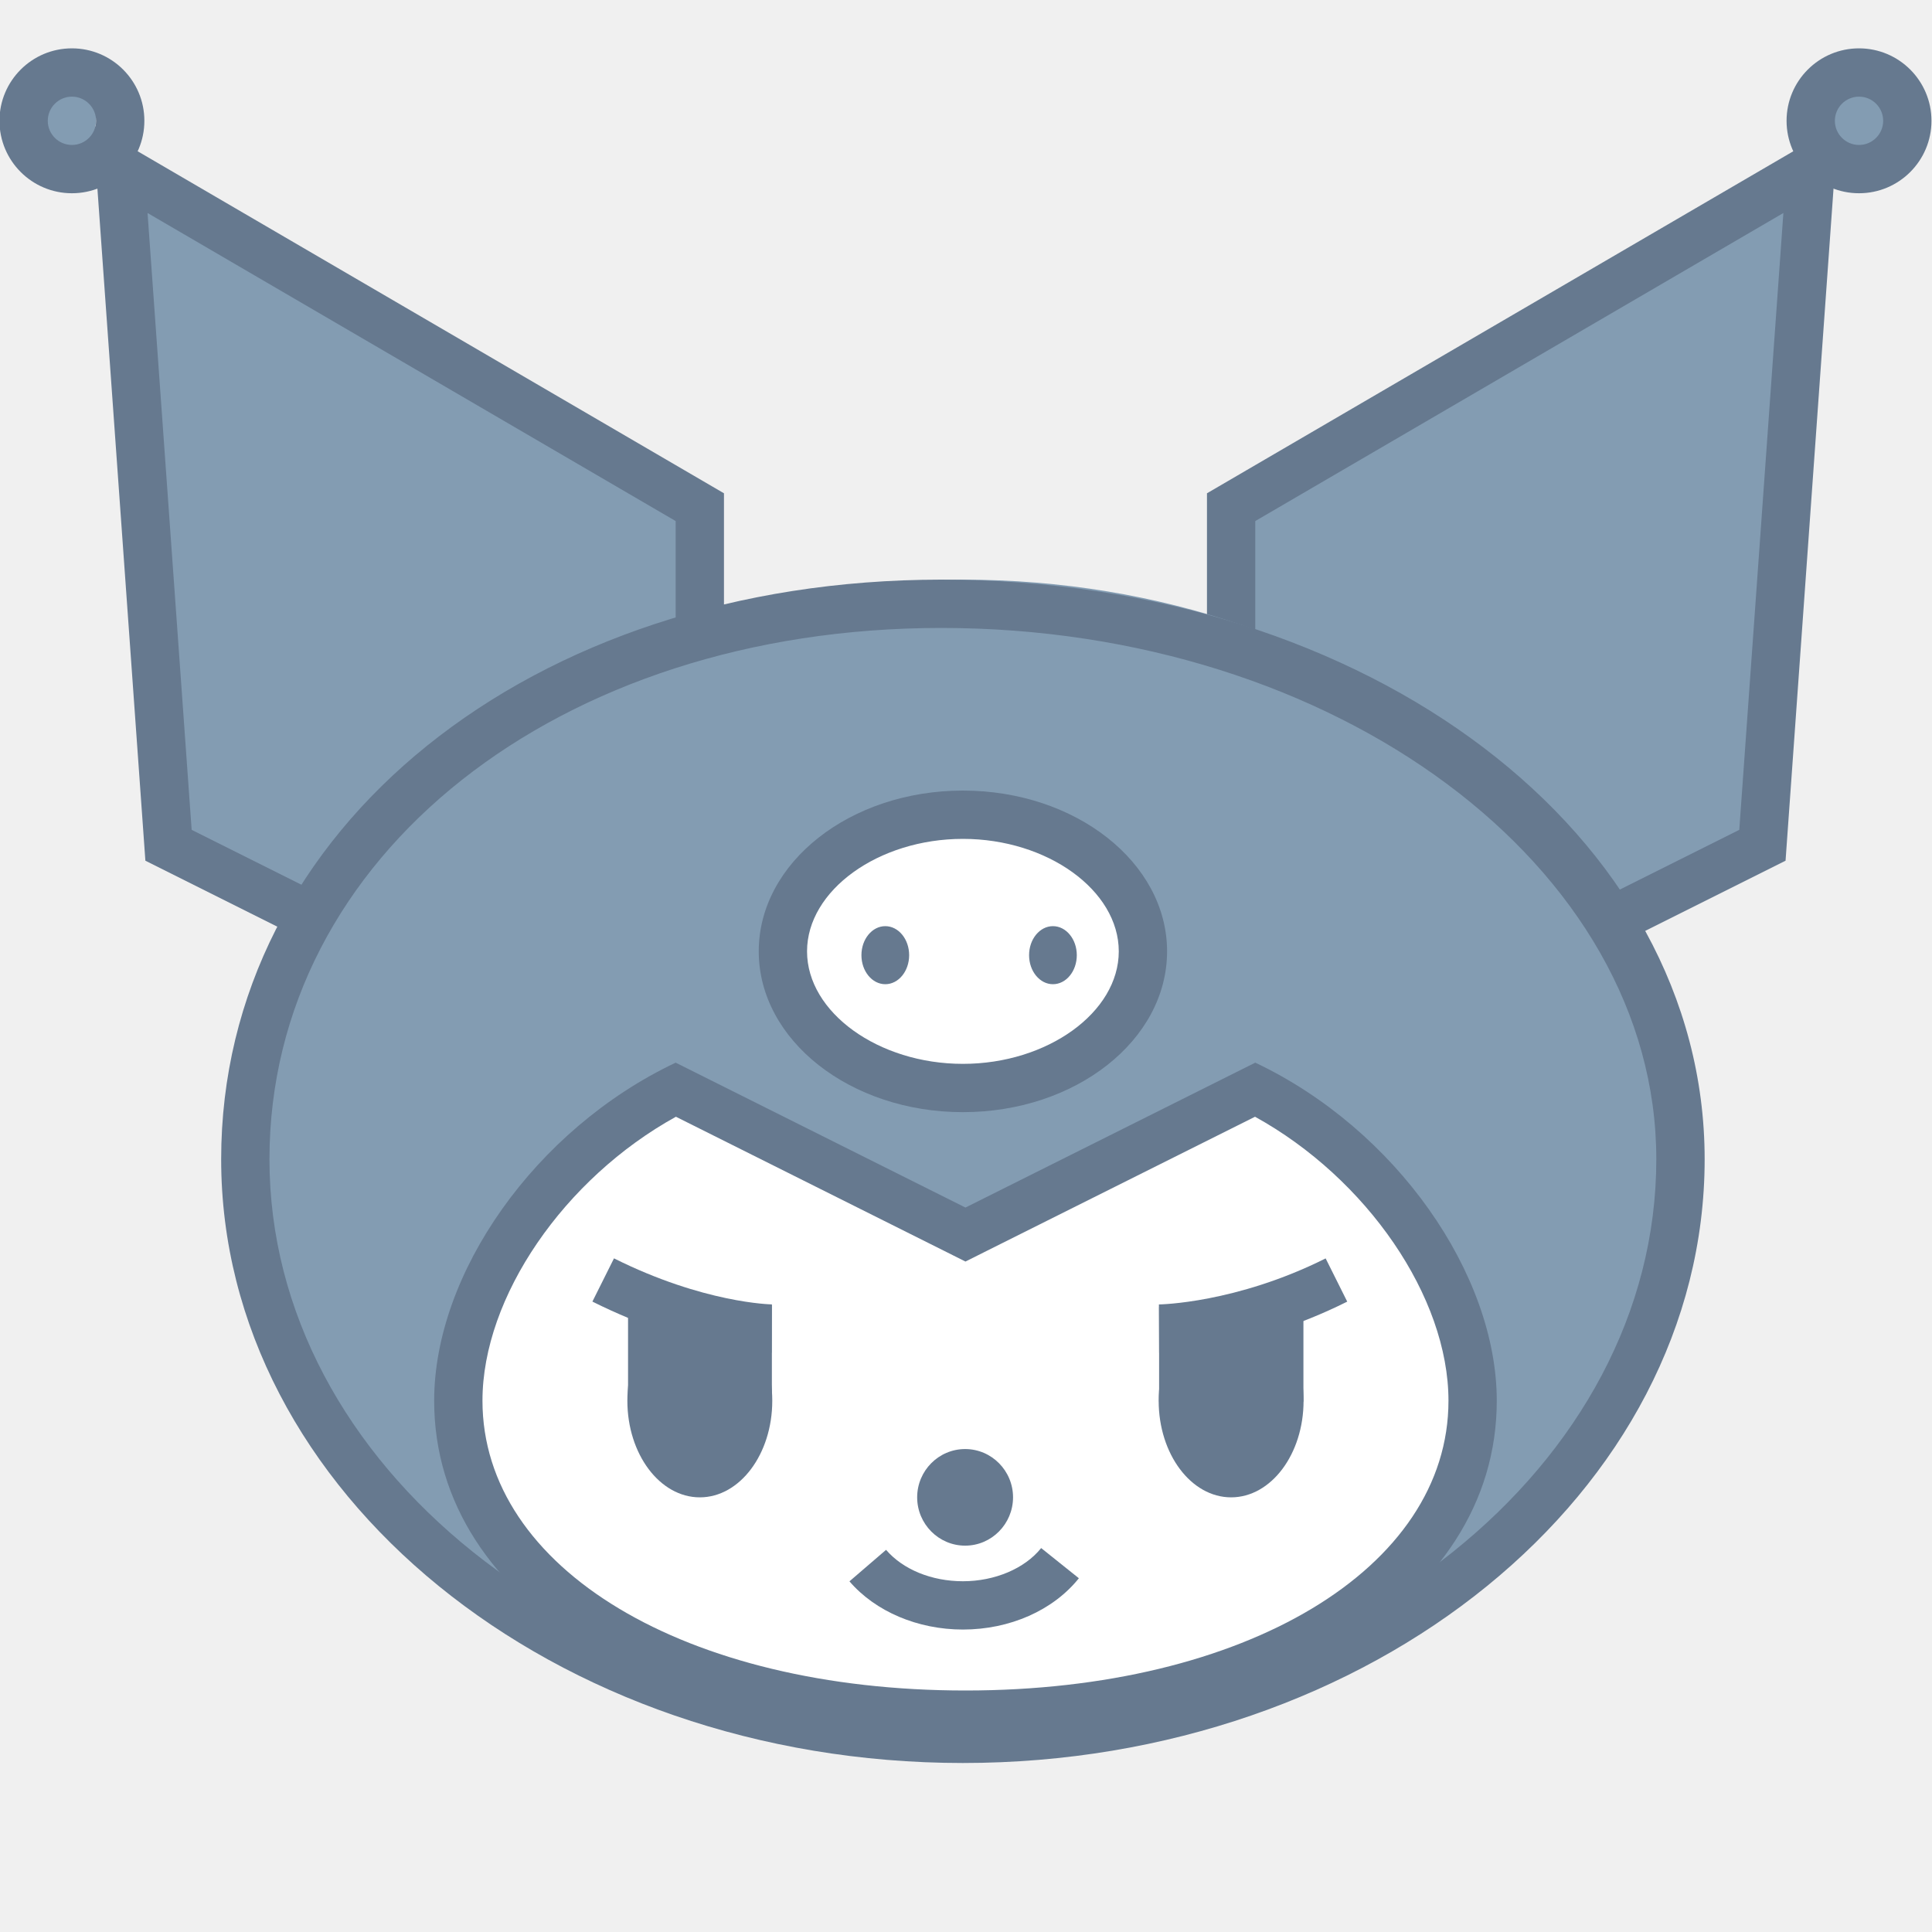
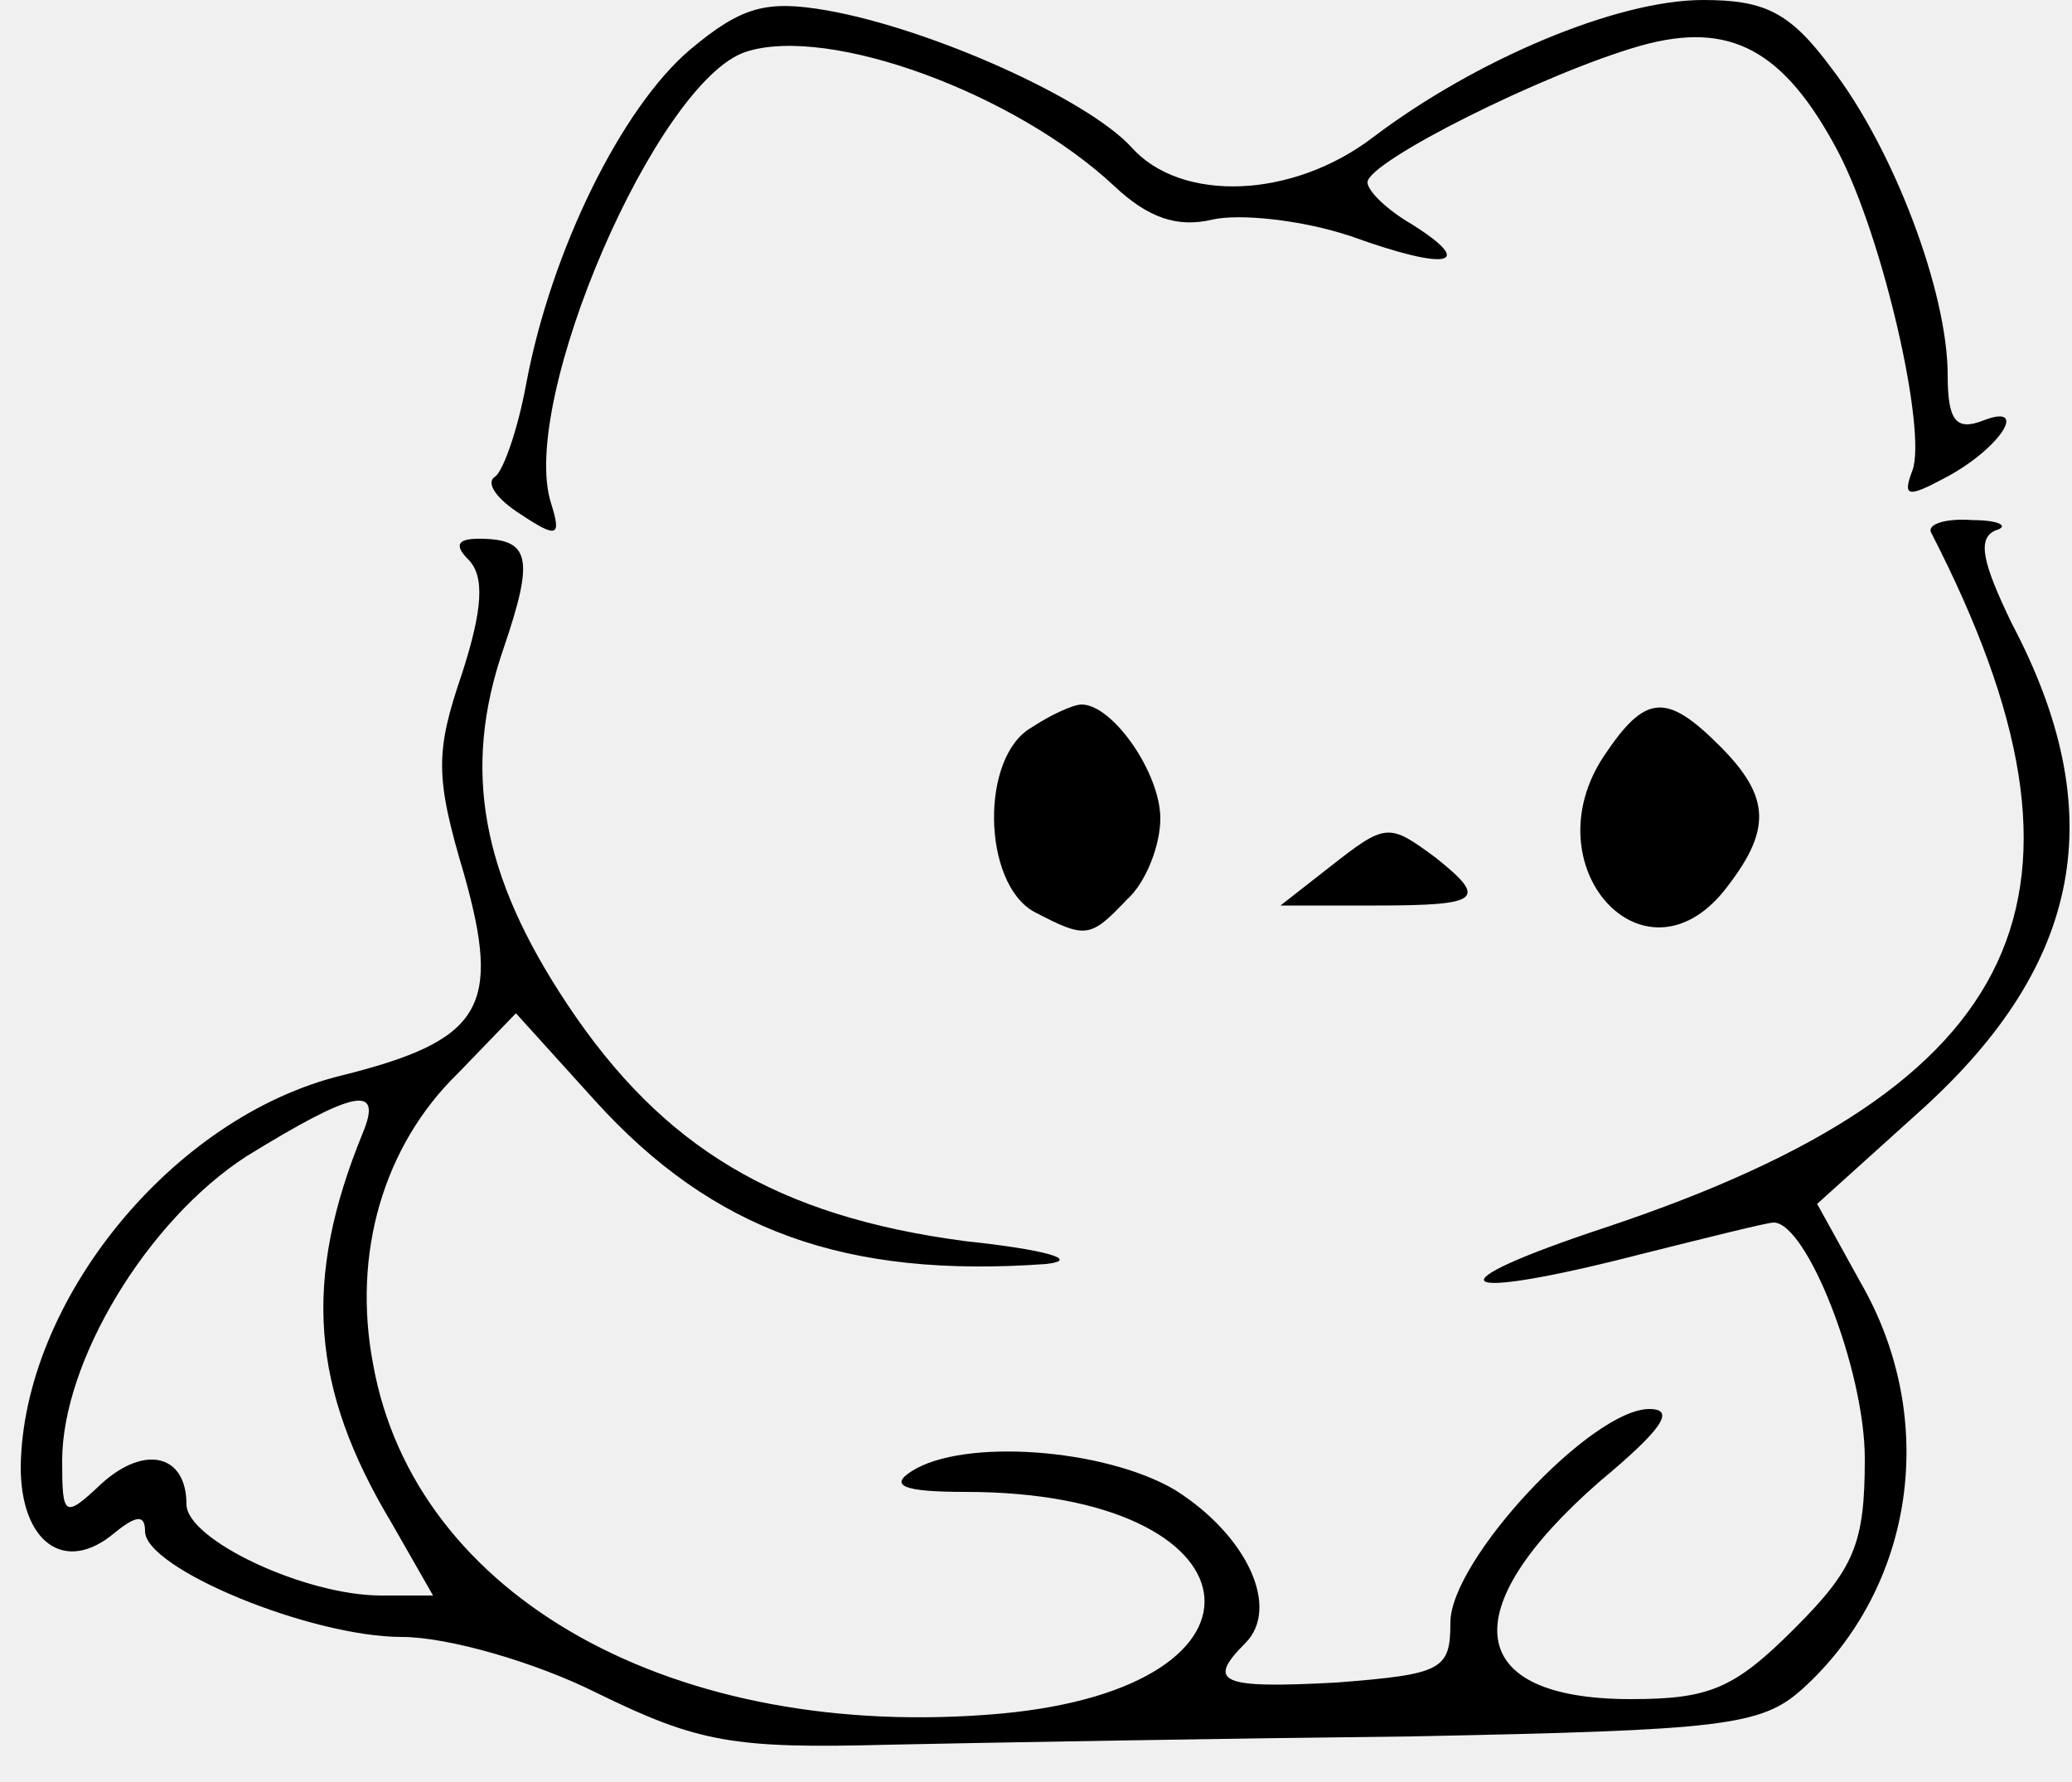
- <svg xmlns="http://www.w3.org/2000/svg" viewBox="0 0 40 40" width="40px" height="40px">
-   <polygon fill="#839cb2" points="25.489,10.501 37.489,3.501 36.489,17.501 32.489,19.501 25.489,13.501" />
-   <polygon fill="#839cb2" points="14.489,10.501 2.489,3.501 3.489,17.501 7.489,19.501 14.489,13.501" />
-   <path fill="#66798f" d="M32.416,20.096l-7.427-6.366v-3.517l13.066-7.622L36.968,17.82L32.416,20.096z M25.989,13.271 l6.573,5.634l3.448-1.724L36.923,4.41l-10.934,6.378V13.271z" />
-   <path fill="#66798f" d="M7.562,20.096L3.01,17.82L1.923,2.591l13.066,7.622v3.517L7.562,20.096z M3.968,17.181l3.448,1.724 l6.573-5.634v-2.483L3.055,4.41L3.968,17.181z" />
-   <ellipse cx="19.936" cy="24.001" fill="#839cb2" rx="14.857" ry="12" />
-   <path fill="#66798f" d="M19.936,36.501c-8.468,0-15.357-5.607-15.357-12.5c0-6.841,6.41-12,14.91-12 c8.862,0,15.804,5.271,15.804,12C35.293,30.893,28.404,36.501,19.936,36.501z M19.489,13.001c-7.93,0-13.91,4.729-13.91,11 c0,6.341,6.44,11.5,14.357,11.5c7.916,0,14.356-5.159,14.356-11.5C34.293,17.935,27.652,13.001,19.489,13.001z" />
-   <path fill="#fff" d="M19.989,35.501c-6.084,0-10.5-2.733-10.5-6.5c0-2.394,1.919-5.123,4.498-6.441l6.002,3l6.002-3 c2.579,1.317,4.498,4.048,4.498,6.441C30.489,32.767,26.073,35.501,19.989,35.501z" />
-   <path fill="#66798f" d="M13.994,23.121l5.548,2.774l0.447,0.224l0.447-0.224l5.548-2.774 c2.311,1.275,4.005,3.729,4.005,5.879c0,3.477-4.206,6-10,6s-10-2.523-10-6C9.989,26.851,11.683,24.397,13.994,23.121 M25.989,22.001l-6,3l-6-3c-2.915,1.381-5,4.368-5,7c0,4.238,4.842,7,11,7c6.171,0,11-2.762,11-7 C30.989,26.38,28.904,23.382,25.989,22.001L25.989,22.001z" />
-   <path fill="#fff" d="M19.936,22.525c-2.056,0-3.728-1.27-3.728-2.829s1.672-2.828,3.728-2.828 c2.055,0,3.727,1.269,3.727,2.828S21.991,22.525,19.936,22.525z" />
-   <path fill="#66798f" d="M19.936,17.368c1.749,0,3.227,1.066,3.227,2.329s-1.478,2.329-3.227,2.329 s-3.227-1.066-3.227-2.329S18.186,17.368,19.936,17.368 M19.936,16.368c-2.335,0-4.227,1.49-4.227,3.329 c0,1.838,1.893,3.329,4.227,3.329s4.227-1.49,4.227-3.329C24.163,17.858,22.271,16.368,19.936,16.368L19.936,16.368z" />
-   <ellipse cx="19.981" cy="31" fill="#fff" rx=".514" ry=".458" />
-   <path fill="#66798f" d="M19.982,32.001c-0.547,0-0.993-0.449-0.993-1c0-0.551,0.445-1,0.993-1s0.992,0.449,0.992,1 C20.973,31.552,20.529,32.001,19.982,32.001z" />
-   <path fill="#fff" d="M21.947,32.364c-0.421,0.525-1.164,0.874-2.011,0.874c-0.82,0-1.543-0.327-1.97-0.825" />
-   <path fill="#66798f" d="M19.936,33.738c-0.935,0-1.812-0.373-2.349-0.998l0.758-0.652c0.35,0.407,0.944,0.65,1.591,0.65 c0.66,0,1.281-0.263,1.62-0.687l0.781,0.625C21.804,33.341,20.907,33.738,19.936,33.738z" />
-   <ellipse cx="18.329" cy="19.776" fill="#66798f" rx=".494" ry=".601" />
-   <ellipse cx="21.8" cy="19.776" fill="#66798f" rx=".494" ry=".601" />
-   <ellipse cx="14.489" cy="29.001" fill="#66798f" rx="1.5" ry="2" />
-   <ellipse cx="25.489" cy="29.001" fill="#66798f" rx="1.5" ry="2" />
-   <path fill="#fff" d="M15.977,27.506c0,0-1.488-0.005-3.488-1.005" />
-   <path fill="#66798f" d="M15.974,28.007c-0.065,0-1.628-0.019-3.709-1.059l0.447-0.895c1.856,0.928,3.253,0.953,3.268,0.953 L15.974,28.007z" />
-   <path fill="#fff" d="M23.996,27.506c0,0,1.673-0.005,3.673-1.005" />
-   <path fill="#66798f" d="M23.999,28.007l-0.005-1c0.016,0,1.593-0.023,3.452-0.953l0.447,0.895 C25.812,27.988,24.072,28.007,23.999,28.007z" />
-   <circle cx="1.064" cy="2.463" r=".925" fill="#839cb2" />
-   <path fill="#66798f" d="M1.489,2.001c0.276,0,0.5,0.224,0.5,0.5s-0.224,0.5-0.5,0.5s-0.5-0.224-0.5-0.5 S1.213,2.001,1.489,2.001 M1.489,1.001c-0.828,0-1.5,0.672-1.5,1.5s0.672,1.5,1.5,1.5s1.5-0.672,1.5-1.5S2.317,1.001,1.489,1.001 L1.489,1.001z" />
-   <g>
-     <circle cx="38.489" cy="2.501" r=".8" fill="#839cb2" />
-   </g>
-   <g>
-     <path fill="#66798f" d="M38.489,2.001c0.276,0,0.5,0.224,0.5,0.5s-0.224,0.5-0.5,0.5s-0.5-0.224-0.5-0.5 S38.213,2.001,38.489,2.001 M38.489,1.001c-0.828,0-1.5,0.672-1.5,1.5s0.672,1.5,1.5,1.5s1.5-0.672,1.5-1.5 S39.317,1.001,38.489,1.001L38.489,1.001z" />
-   </g>
-   <g>
-     <rect width="1.67" height="1.925" x="14.311" y="27.016" fill="#66798f" />
-   </g>
-   <g>
-     <rect width="1.67" height="1.925" x="13.003" y="26.977" fill="#66798f" />
-   </g>
-   <g>
-     <rect width=".864" height="1.956" x="23.998" y="27.063" fill="#66798f" />
-   </g>
-   <g>
-     <rect width=".927" height="1.956" x="26.059" y="27.063" fill="#66798f" />
+ <svg xmlns="http://www.w3.org/2000/svg" version="1.0" width="100pt" height="86pt" viewBox="0 0 100 86" preserveAspectRatio="xMidYMid meet">
+   <g transform="translate(0,86) scale(0.1,-0.1)" fill="#000000" stroke="none">
+     <path d="M333 836 c-33 -28 -67 -97 -79 -161 -4 -22 -11 -42 -15 -45 -5 -3 1 -11 12 -18 18 -12 20 -11 15 5 -16 49 51 204 94 218 40 13 130 -20 178 -65 16 -15 30 -20 47 -16 13 3 43 0 67 -8 47 -17 61 -14 29 6 -12 7 -21 16 -21 20 0 10 86 53 132 66 43 12 69 -2 95 -51 22 -42 43 -135 36 -154 -5 -13 -2 -13 15 -4 27 14 42 37 19 28 -13 -5 -17 0 -17 22 0 40 -26 109 -56 148 -20 27 -32 33 -62 33 -42 0 -110 -29 -159 -66 -39 -30 -93 -32 -117 -5 -21 23 -96 57 -147 66 -29 5 -41 2 -66 -19z" />
+     <path d="M932 603 c90 -175 47 -267 -156 -335 -88 -29 -76 -37 17 -13 32 8 60 15 63 15 16 0 44 -71 44 -114 0 -41 -5 -53 -34 -82 -29 -29 -41 -34 -79 -34 -80 0 -86 43 -15 105 30 25 37 35 24 35 -28 0 -96 -73 -96 -103 0 -23 -4 -25 -55 -29 -56 -3 -63 0 -44 19 17 17 1 52 -34 74 -34 20 -102 25 -127 9 -11 -7 -4 -10 26 -10 143 0 158 -94 17 -107 -157 -14 -283 56 -303 169 -10 53 5 105 41 140 l28 29 38 -42 c57 -63 121 -86 218 -79 17 2 -1 7 -39 11 -91 12 -146 45 -192 114 -42 63 -51 114 -31 172 15 44 13 53 -12 53 -10 0 -12 -3 -5 -10 8 -8 7 -24 -3 -55 -13 -38 -13 -50 1 -97 18 -64 9 -80 -59 -97 -82 -20 -154 -109 -155 -189 0 -36 21 -52 45 -32 11 9 15 9 15 1 0 -18 80 -51 124 -51 22 0 64 -12 94 -27 49 -24 66 -27 141 -25 47 1 161 3 252 4 151 3 169 5 189 23 54 49 66 130 28 196 l-21 38 51 46 c77 70 91 143 43 234 -14 29 -17 41 -8 45 7 2 2 5 -11 5 -13 1 -22 -2 -20 -6z m-757 -290 c-29 -71 -25 -123 14 -188 l20 -35 -25 0 c-37 0 -94 27 -94 44 0 24 -20 29 -41 10 -18 -17 -19 -16 -19 11 0 48 41 116 89 147 52 32 66 35 56 11z" />
+     <path d="M498 509 c-25 -14 -24 -75 1 -89 25 -13 27 -13 45 6 9 8 16 26 16 39 0 22 -23 55 -38 55 -4 0 -15 -5 -24 -11z" />
+     <path d="M774 495 c-35 -53 19 -113 58 -65 23 29 23 45 -2 70 -26 26 -36 25 -56 -5z" />
+     <path d="M641 441 l-23 -18 46 0 c51 0 54 3 29 23 -23 17 -24 17 -52 -5z" />
  </g>
</svg>
